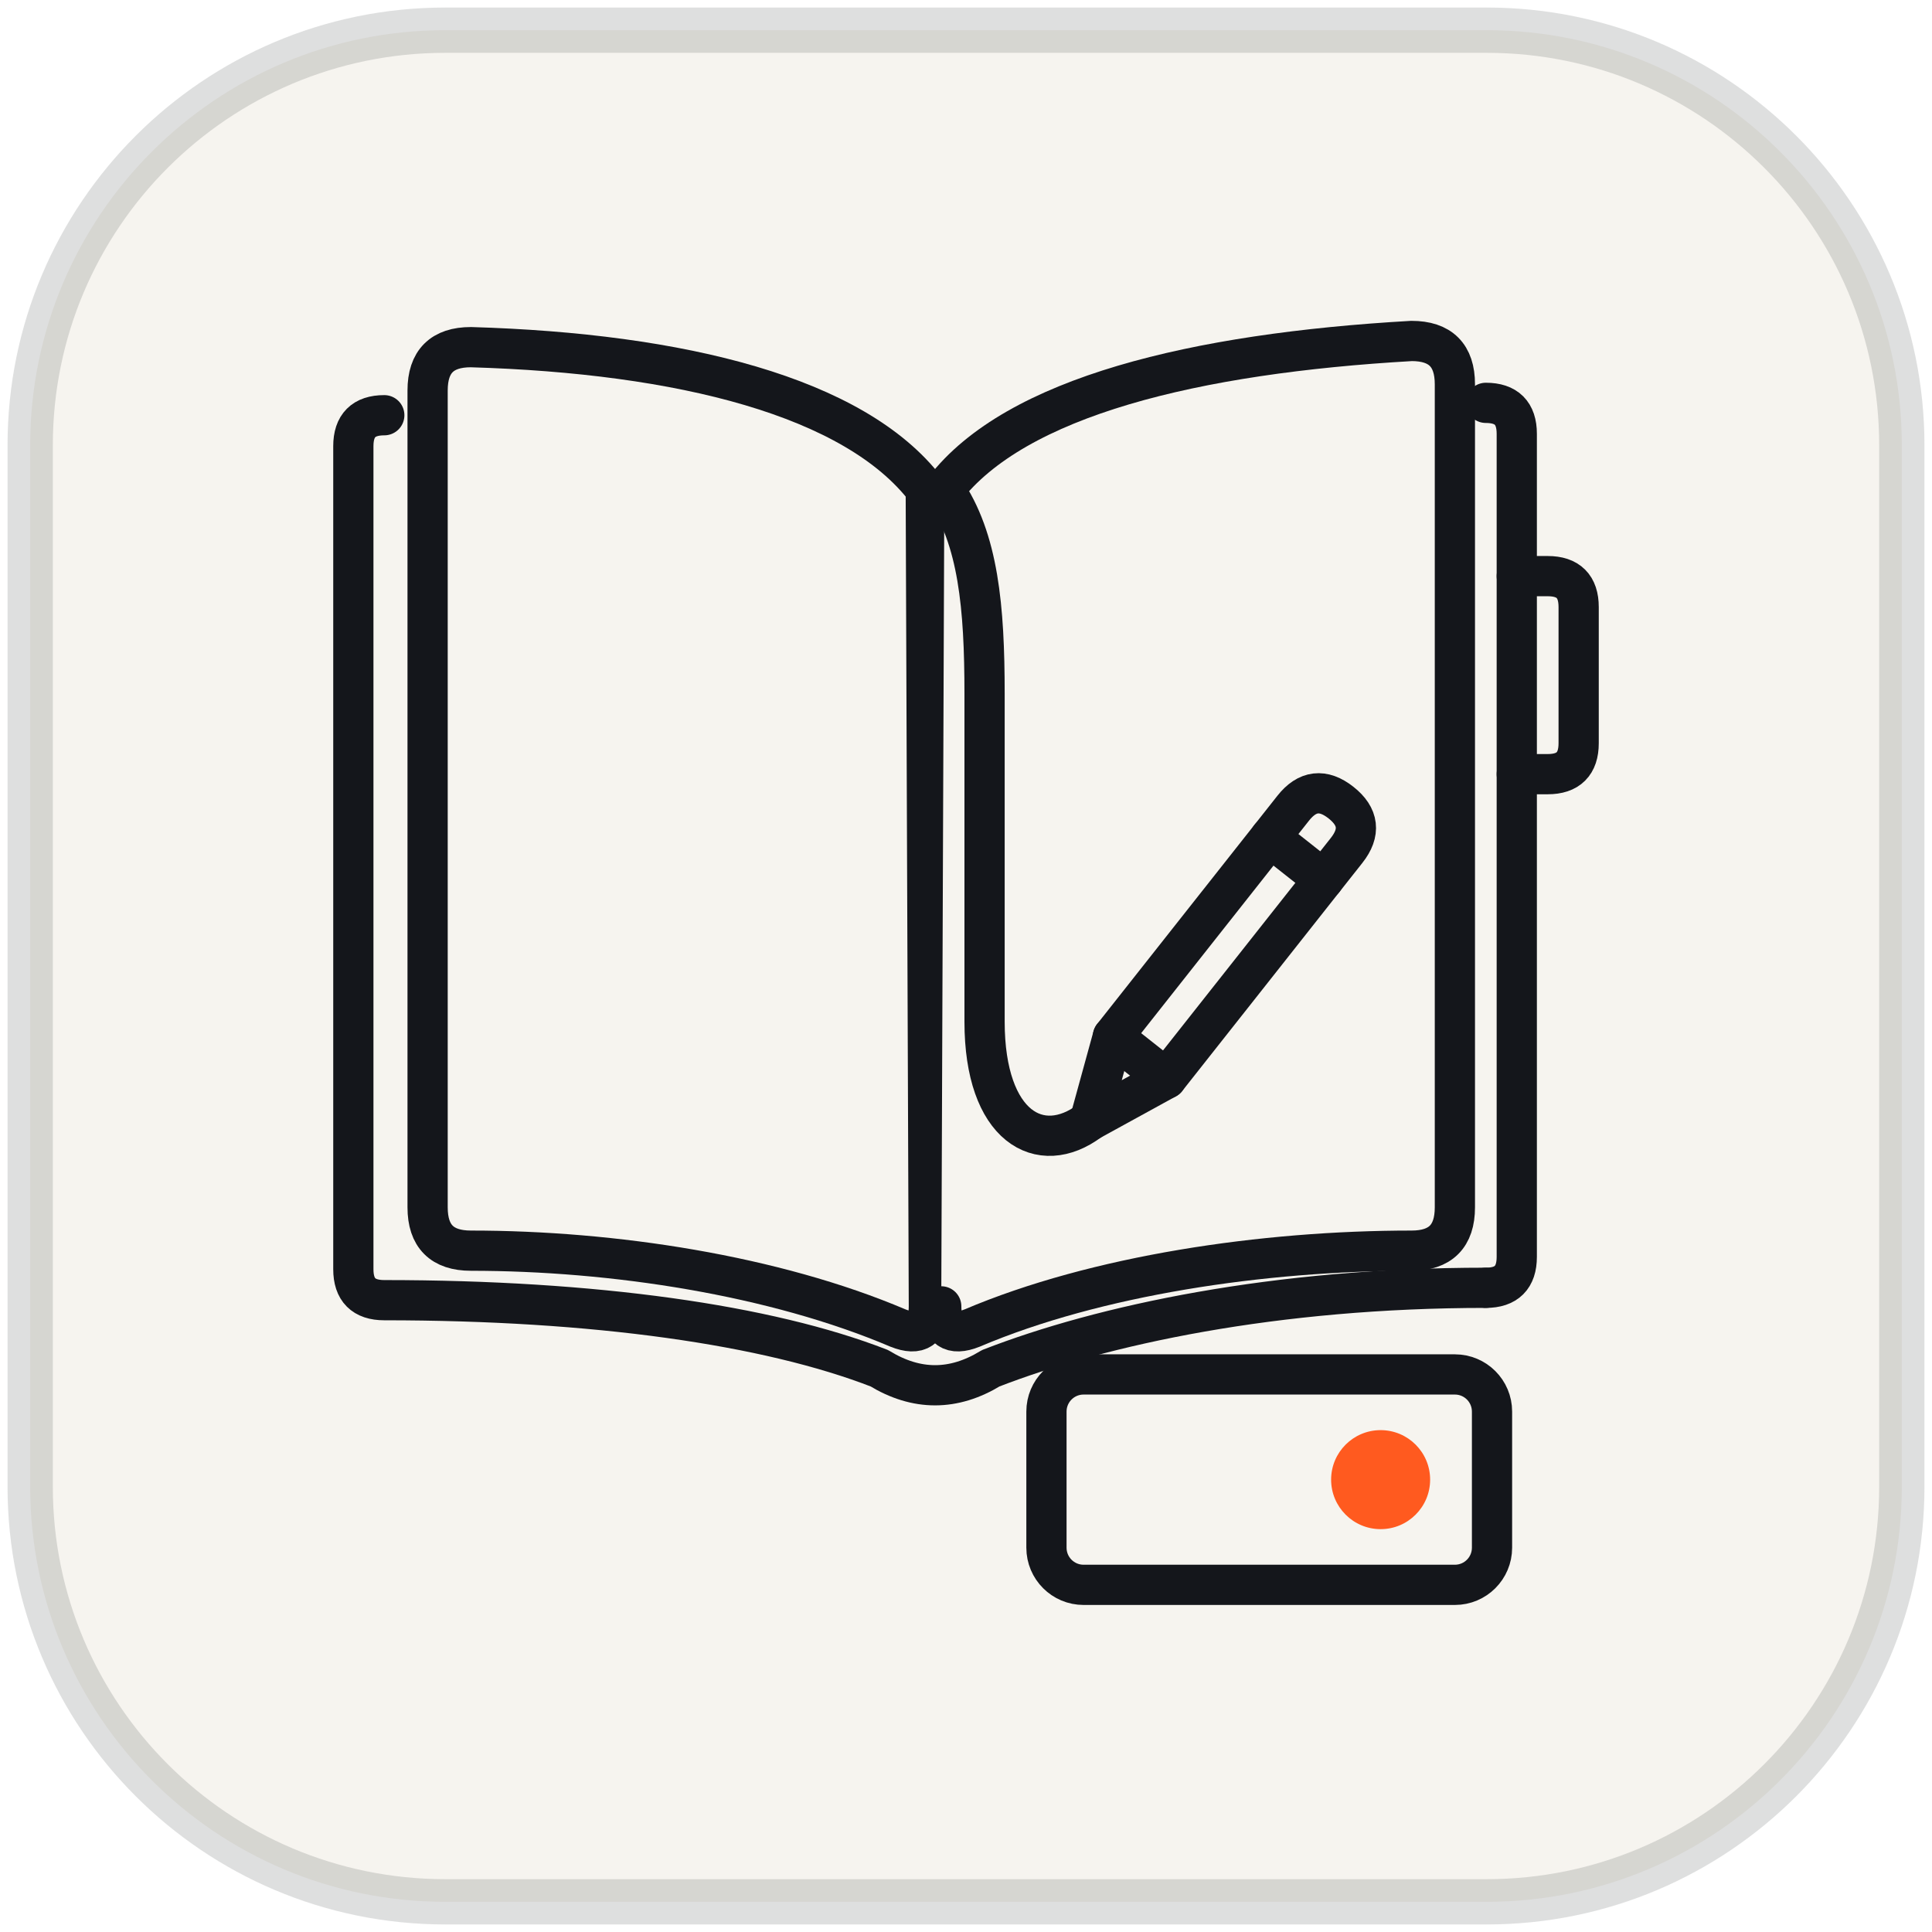
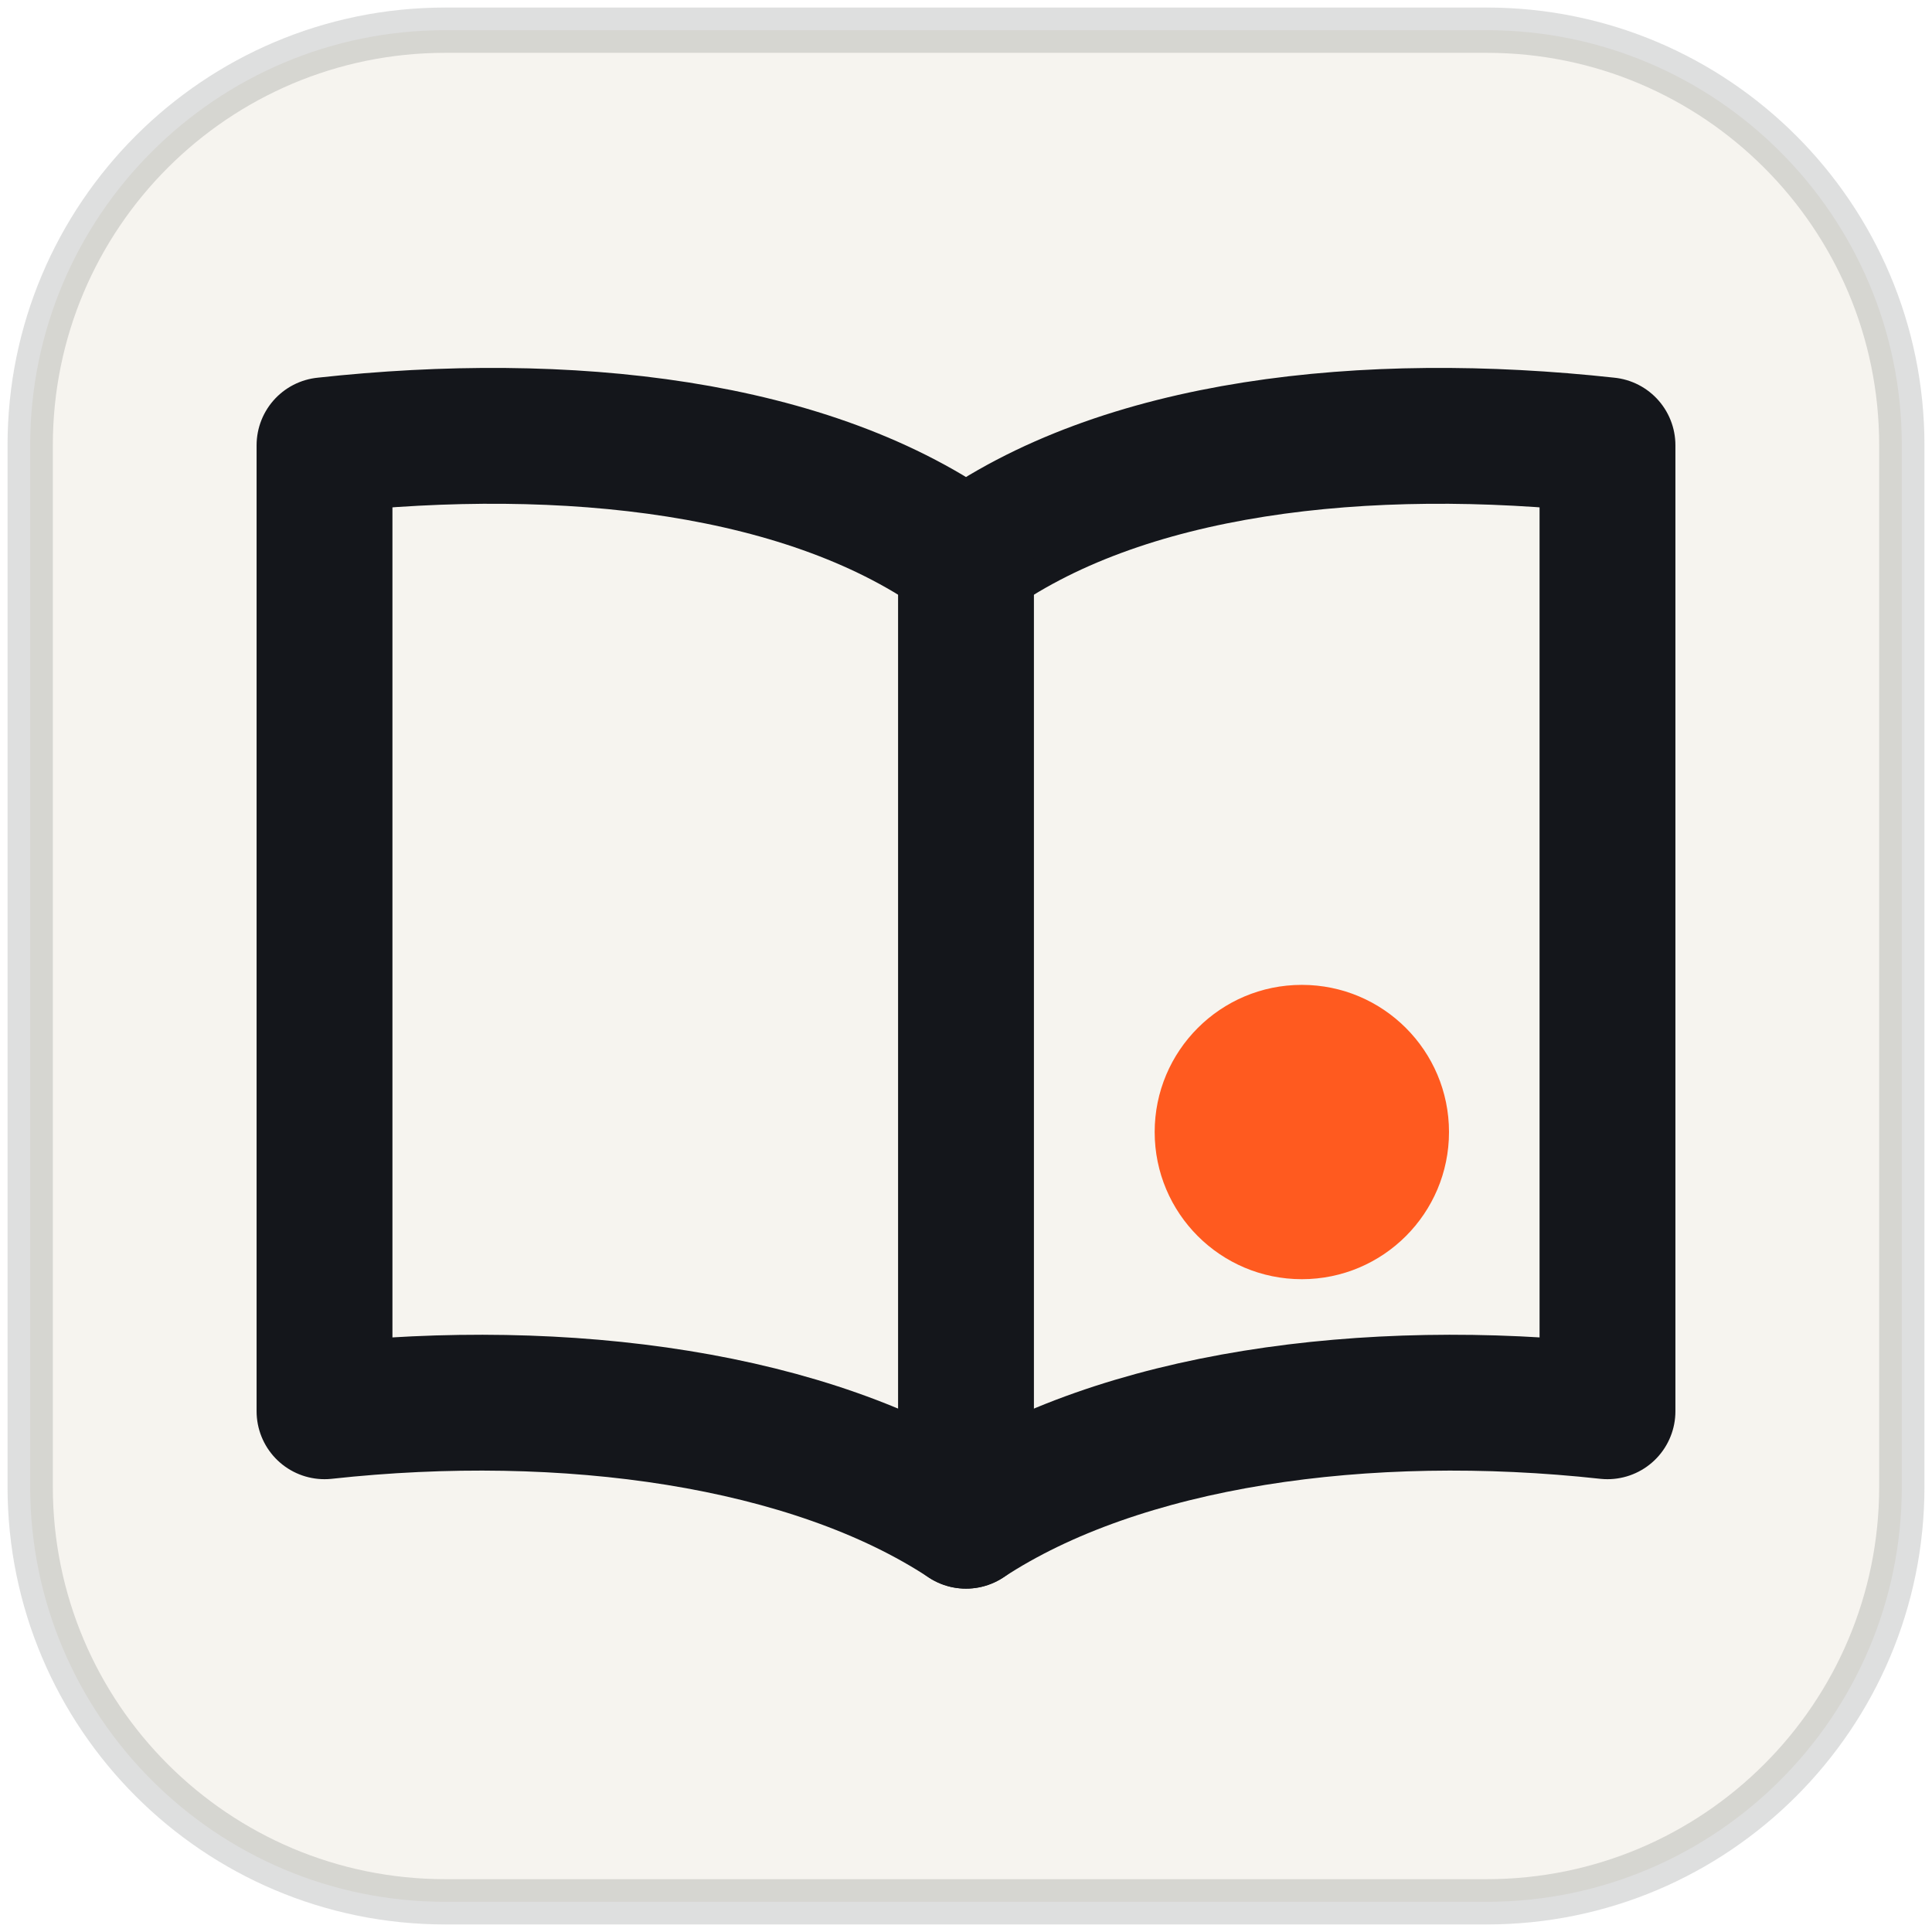
<svg xmlns="http://www.w3.org/2000/svg" viewBox="0 0 1024 1024" width="1024" height="1024">
  <defs />
  <rect x="16" y="16" width="992" height="992" rx="220" fill="#f6f4ef" stroke="#14161b" stroke-opacity=".14" stroke-width="24" />
-   <g transform="translate(85.6 118.4) scale(1.64)">
-     <g fill="none" stroke="#14161b" stroke-width="13" stroke-linecap="round" stroke-linejoin="round">
-       <path d="M72 62 Q62 62 62 72 L62 338 Q62 348 72 348 C140 348 196 356 232 370 Q250 381 268 370 C304 356 360 344 428 344" />
-       <path d="M428 58 Q438 58 438 68 L438 334 Q438 344 428 344" />
-       <path d="M438 114 H448 Q458 114 458 124 V168 Q458 178 448 178 H438" />
-       <path d="M100 40 C168 42 224 56 247 86 L248 350 Q248 361 238 357 C198 340 146 332 100 332 Q86 332 86 318 L86 54 Q86 40 100 40 Z" fill="#f6f4ef" />
-       <path d="M253 86 C276 56 334 42 404 38 Q418 38 418 52 L418 318 Q418 332 404 332 C356 332 302 340 262 357 Q252 361 252 350" fill="#f6f4ef" />
-       <path d="M253 86 C264 102 266 124 266 152 L266 258 C266 292 284 302 300 290" />
-       <g transform="translate(300 290) rotate(-51.7)">
-         <path d="M0 0 L26 -11 H120 Q131 -11 131 0 Q131 11 120 11 H26 Z" fill="#f6f4ef" />
-         <path d="M26 -11 V11 M108 -11 V11" />
-       </g>
-       <rect x="286" y="372" width="144" height="68" rx="12" fill="#f6f4ef" />
-     </g>
-     <circle cx="394" cy="406" r="16" fill="#ff5a1f" />
+   <g fill="none" stroke="#14161b" stroke-width="72" stroke-linejoin="round" stroke-linecap="round">
+     <path d="M512 296 C430 236 300 222 172 236 V748 C300 734 430 752 512 806 C594 752 724 734 852 748 V236 C724 222 594 236 512 296 Z" fill="#f6f4ef" />
+     <path d="M512 296 V806" />
  </g>
+   <circle cx="690" cy="600" r="78" fill="#ff5a1f" />
</svg>
